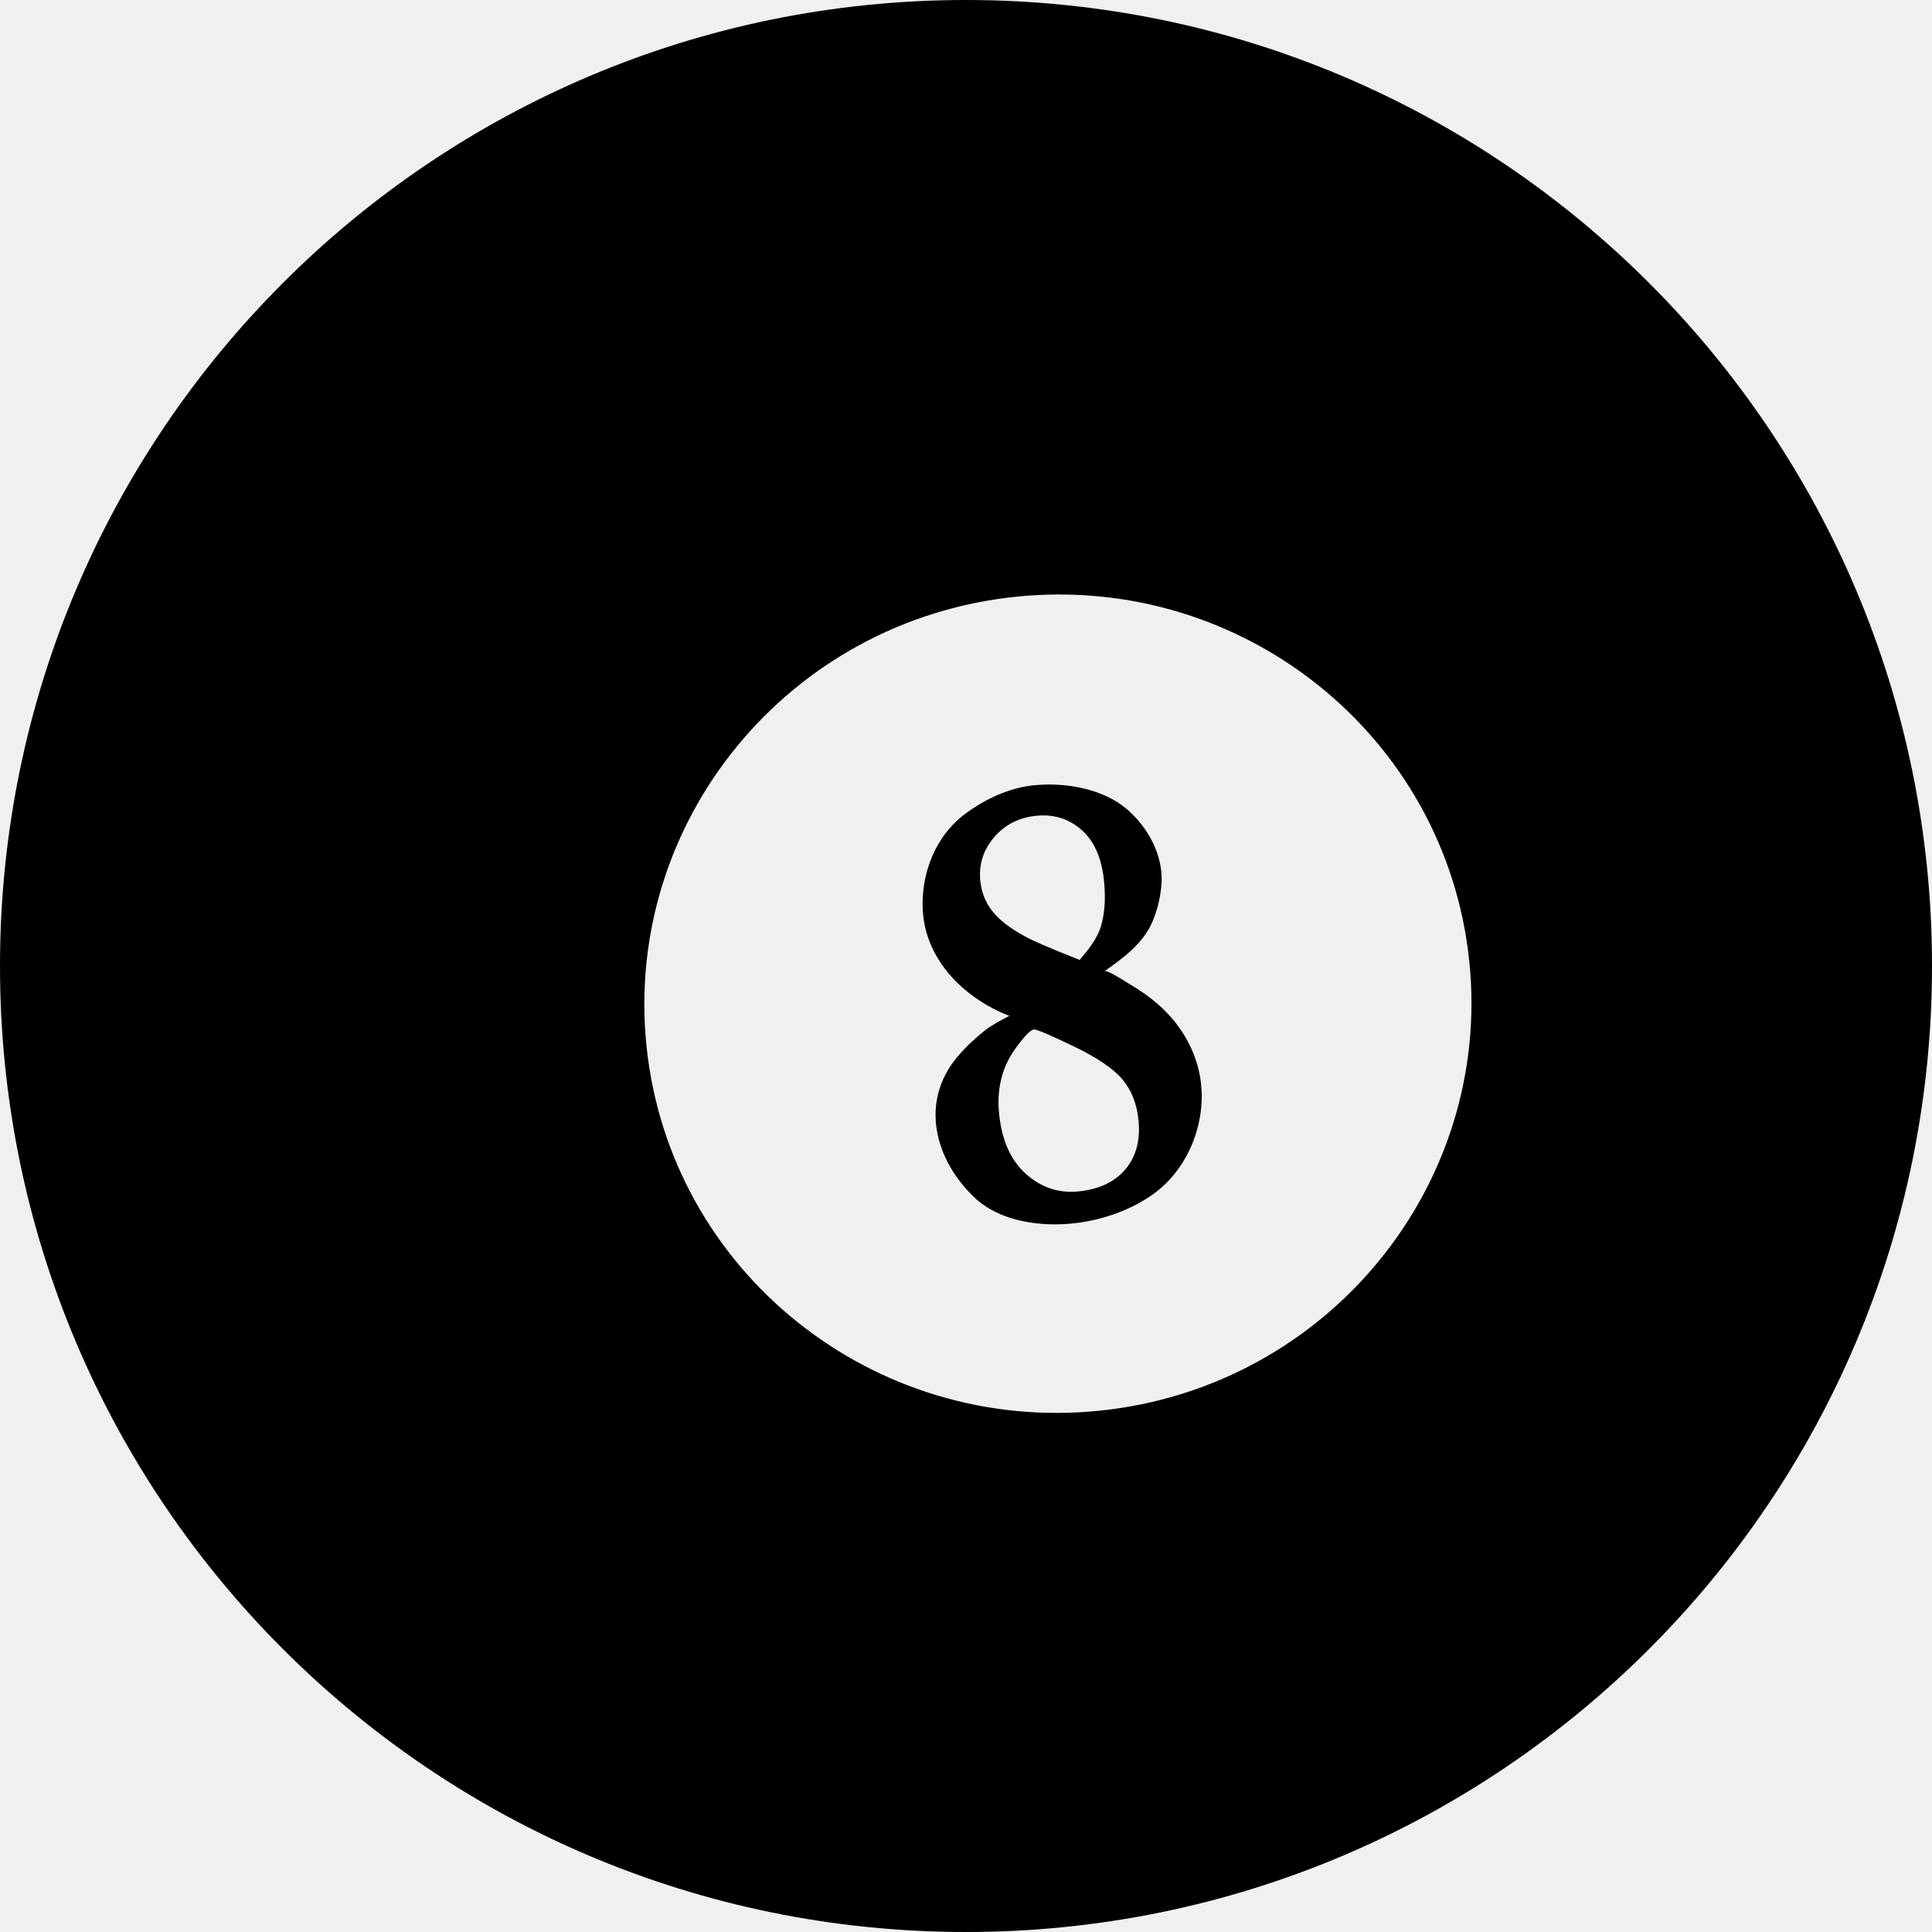
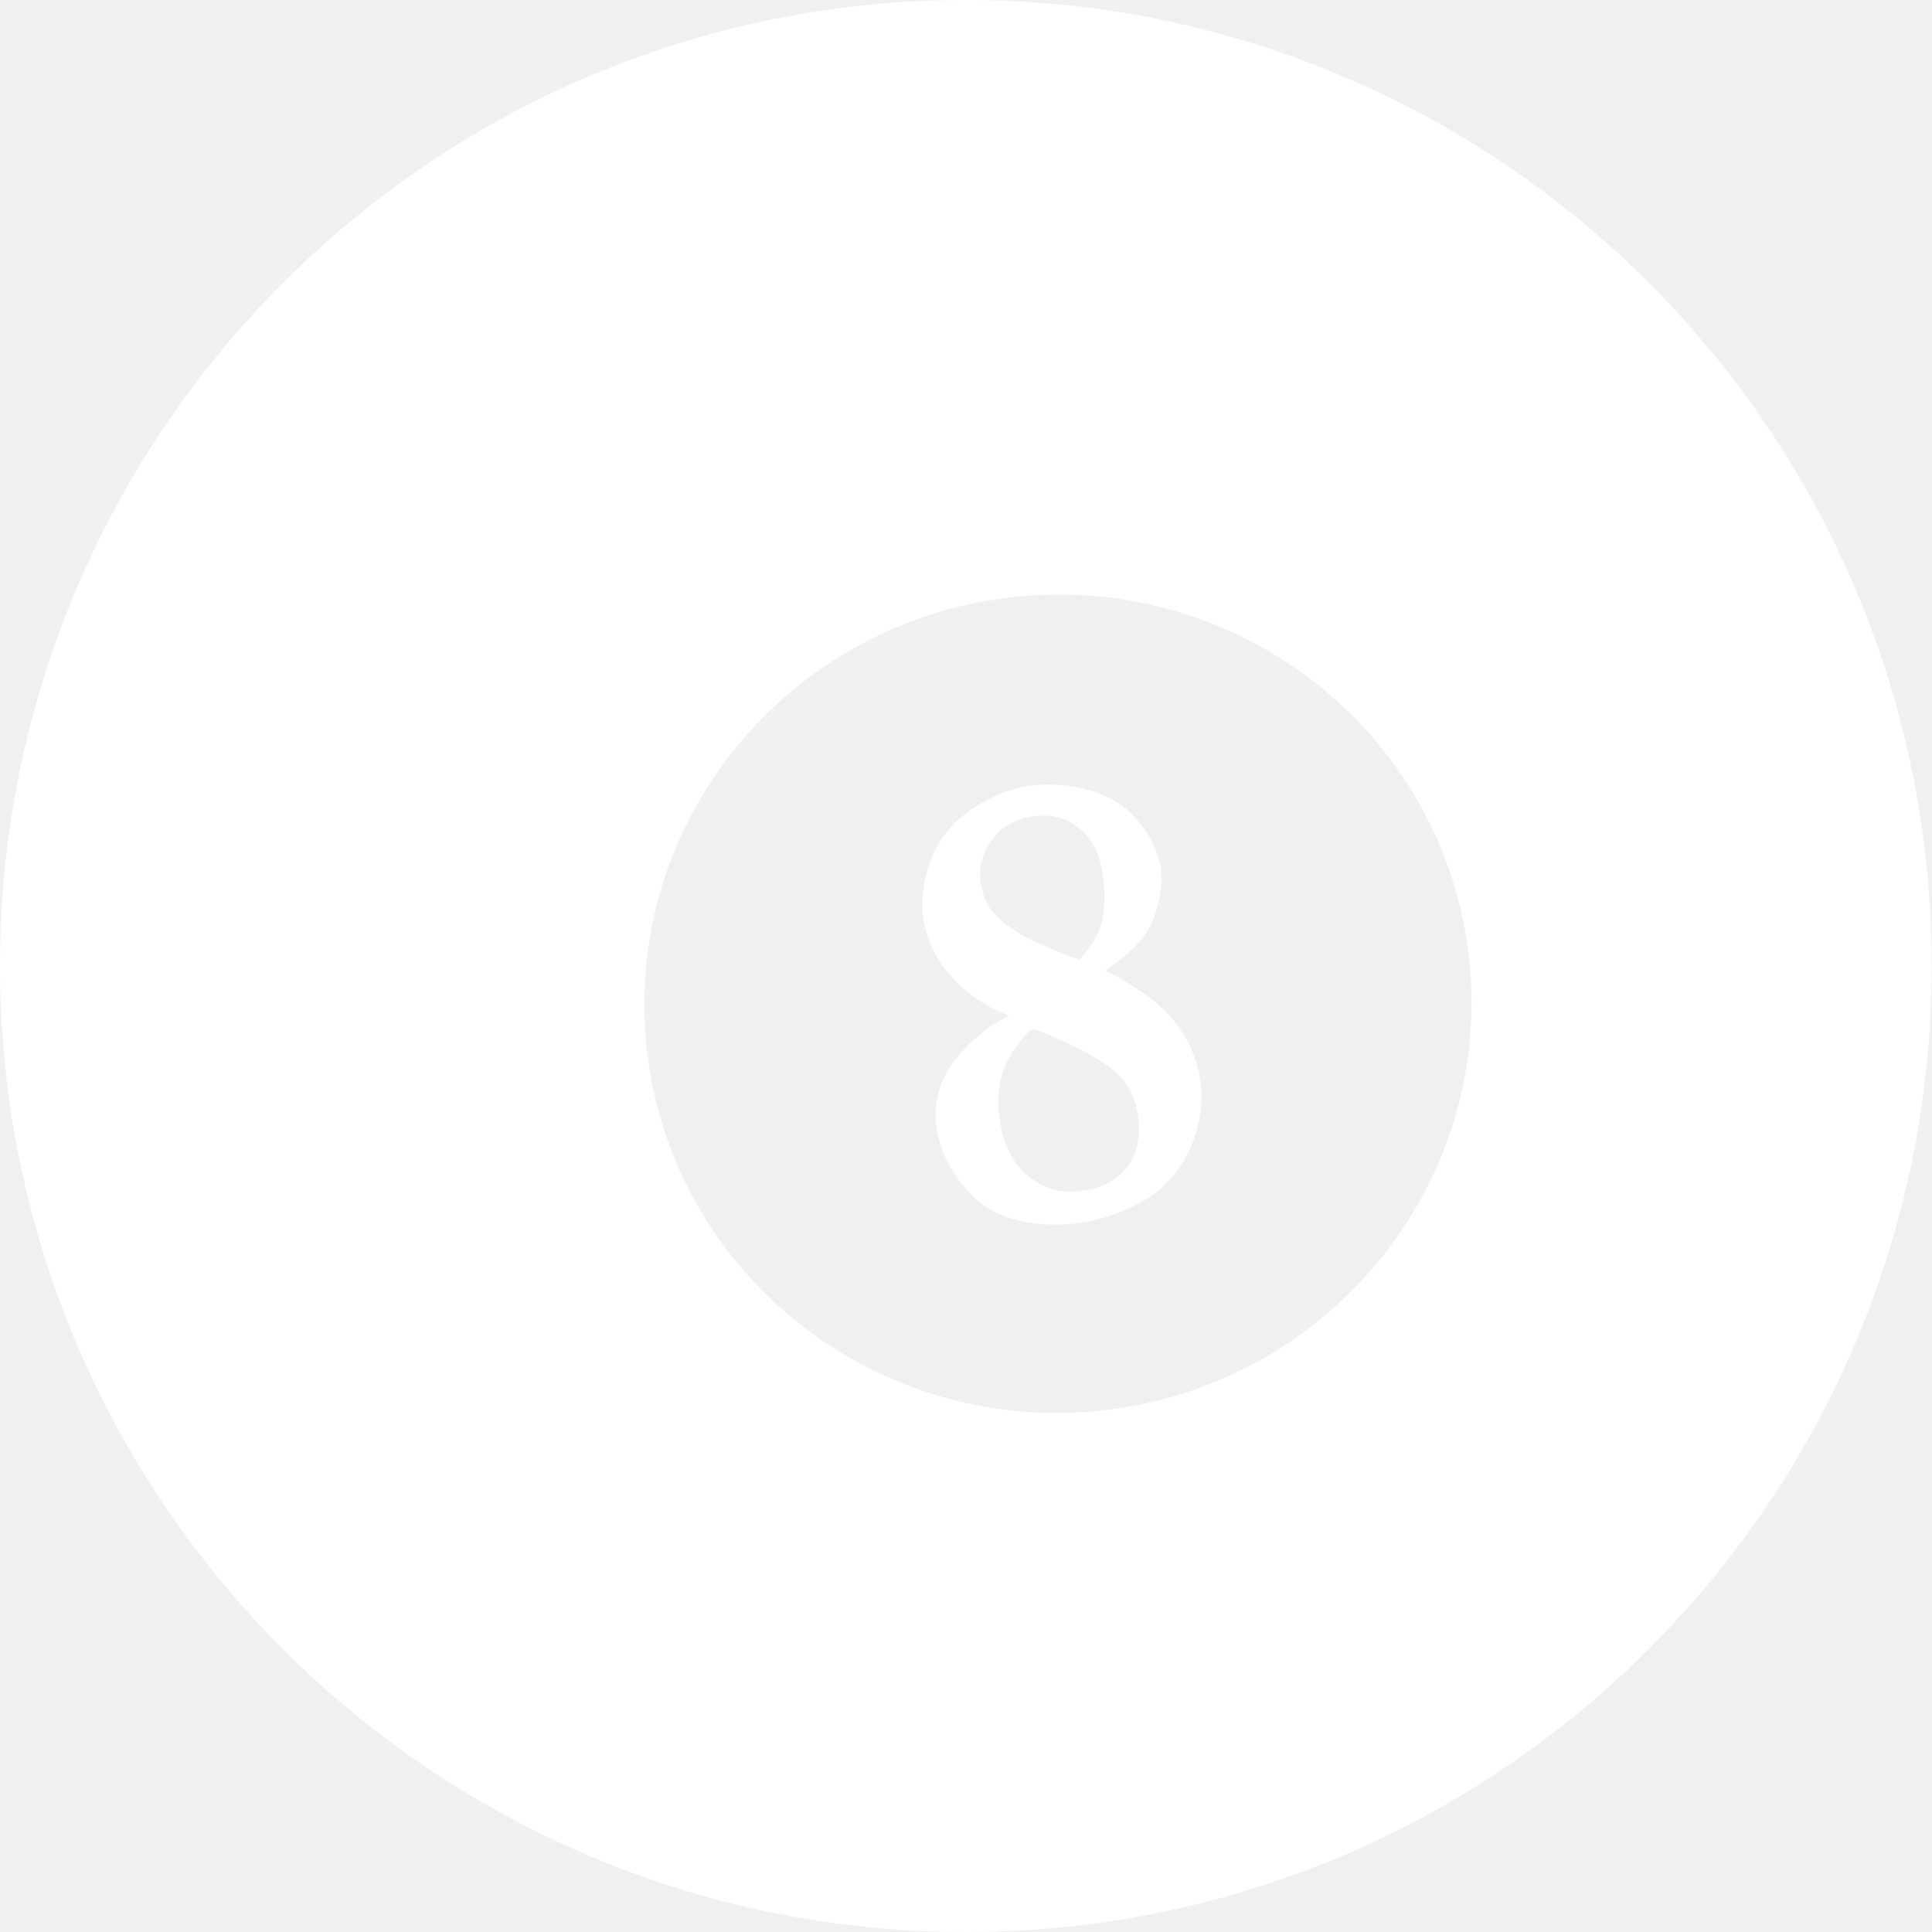
- <svg xmlns="http://www.w3.org/2000/svg" enable-background="new 0 0 633.48 633.48" height="633.48px" id="Layer_1" version="1.1" viewBox="0 0 633.48 633.48" width="633.48px" xml:space="preserve">
+ <svg xmlns="http://www.w3.org/2000/svg" version="1.1" id="Layer_1" x="0px" y="0px" viewBox="-222 1064.5 1079.8 1080" enable-background="new -222 1064.5 1079.8 1080" xml:space="preserve">
  <g>
-     <path d="M316.74,0C141.809,0,0,141.809,0,316.74c0,174.93,141.809,316.74,316.74,316.74S633.48,491.67,633.48,316.74   C633.48,141.809,491.672,0,316.74,0z M360.703,462.535c-74.494,7.721-141.076-45.762-148.713-119.453   c-7.639-73.694,46.557-139.692,121.053-147.414c74.494-7.721,141.076,45.758,148.713,119.454   C489.395,388.814,435.197,454.813,360.703,462.535z" />
-     <path d="M379.82,329.395c-2.867-2.51-5.99-4.697-9.283-6.625c-1.047-0.614-7.537-4.925-8.404-4.298   c5.414-3.847,11.107-7.919,14.502-13.799c2.488-4.301,4.01-10.511,4.236-15.427c0.42-9.077-4.531-18.046-11.326-23.896   c-7.904-6.802-20.41-8.917-30.641-7.857c-8.088,0.839-15.861,4.508-22.338,9.289c-9.98,7.364-14.785,20.04-13.971,32.137   c1.09,16.195,13.828,28.539,28.379,34.189c-2.053,0.937-6.27,3.379-7.709,4.504c-3.342,2.623-6.479,5.533-9.229,8.766   c-12.635,14.847-7.635,34.146,5.939,46.696c3.01,2.781,7.158,4.937,11.049,6.181c14.955,4.779,33.777,1.52,46.584-7.344   c11.723-8.111,17.838-23.166,16.137-37.062C392.537,344.956,387.314,335.952,379.82,329.395z M325.453,298.861   c-2.283-2.867-3.621-6.193-4.014-9.979c-0.557-5.362,0.926-10.114,4.441-14.271c3.516-4.154,8.127-6.526,13.838-7.119   c5.713-0.592,10.654,0.919,14.832,4.545c4.174,3.617,6.652,9.187,7.432,16.703c0.578,5.583,0.277,10.463-0.898,14.643   c-0.809,2.83-2.512,5.828-5.115,8.991l-1.953,2.375c-9.75-3.837-15.754-6.429-18.01-7.776   C331.254,304.431,327.736,301.729,325.453,298.861z M369.098,383.293c-3.477,4.195-8.613,6.641-15.41,7.346   c-6.432,0.668-12.164-1.206-17.186-5.625c-5.027-4.417-7.992-10.977-8.893-19.678c-0.836-8.057,0.834-15.083,5.006-21.066   c3.107-4.357,5.234-6.598,6.385-6.717c0.75-0.136,5.037,1.673,12.857,5.437c7.818,3.755,13.207,7.396,16.166,10.922   c2.957,3.524,4.717,7.935,5.266,13.228C373.971,373.717,372.57,379.104,369.098,383.293z" />
+     <path fill="#FFFFFF" d="M317.9,1064.5c-298.2,0-539.9,241.7-539.9,540.1c0,298.2,241.7,539.9,539.9,539.9s539.9-241.7,539.9-539.9   C858,1306.2,616.3,1064.5,317.9,1064.5z M392.9,1853.1c-127,13.1-240.5-78.1-253.5-203.7s79.4-238.2,206.5-251.3   c127-13.1,240.5,78.1,253.5,203.7C612.3,1727.3,519.9,1839.8,392.9,1853.1z" />
+     <path fill="#FFFFFF" d="M425.5,1626.1c-4.9-4.3-10.2-8-15.9-11.3c-1.7-1-12.8-8.4-14.3-7.3c9.2-6.5,18.9-13.5,24.7-23.5   c4.3-7.3,6.8-17.9,7.2-26.3c0.7-15.5-7.7-30.7-19.3-40.7c-13.5-11.6-34.8-15.2-52.2-13.5c-13.8,1.4-27.1,7.7-38,15.9   c-17,12.6-25.2,34.1-23.9,54.7c1.9,27.6,23.5,48.6,48.4,58.3c-3.6,1.5-10.7,5.8-13.1,7.7c-5.6,4.4-11.1,9.4-15.7,15   c-21.5,25.2-13,58.1,10.1,79.6c5.1,4.8,12.3,8.4,18.8,10.6c25.6,8.2,57.6,2.6,79.4-12.4c19.9-13.8,30.3-39.6,27.4-63.2   C447.1,1652.7,438.3,1637.3,425.5,1626.1z M332.9,1574.1c-3.9-4.9-6.1-10.6-6.8-17c-1-9.2,1.5-17.2,7.5-24.4   c6-7.2,13.8-11.1,23.5-12.1s18.2,1.5,25.2,7.7c7.2,6.1,11.4,15.7,12.6,28.5c1,9.5,0.5,17.9-1.5,24.9c-1.4,4.8-4.3,9.9-8.7,15.3   l-3.4,4.1c-16.7-6.5-26.9-10.9-30.7-13.3C342.8,1583.6,336.7,1578.8,332.9,1574.1z M407.2,1718c-6,7.2-14.7,11.3-26.3,12.4   c-10.9,1.2-20.8-2-29.3-9.5s-13.6-18.8-15.2-33.6c-1.4-13.8,1.4-25.7,8.5-36c5.3-7.5,8.9-11.3,10.9-11.4c1.4-0.2,8.5,2.9,22,9.2   c13.3,6.5,22.5,12.6,27.6,18.6c5.1,6,8,13.5,9,22.5C415.6,1701.6,413.2,1710.8,407.2,1718z" />
  </g>
</svg>
